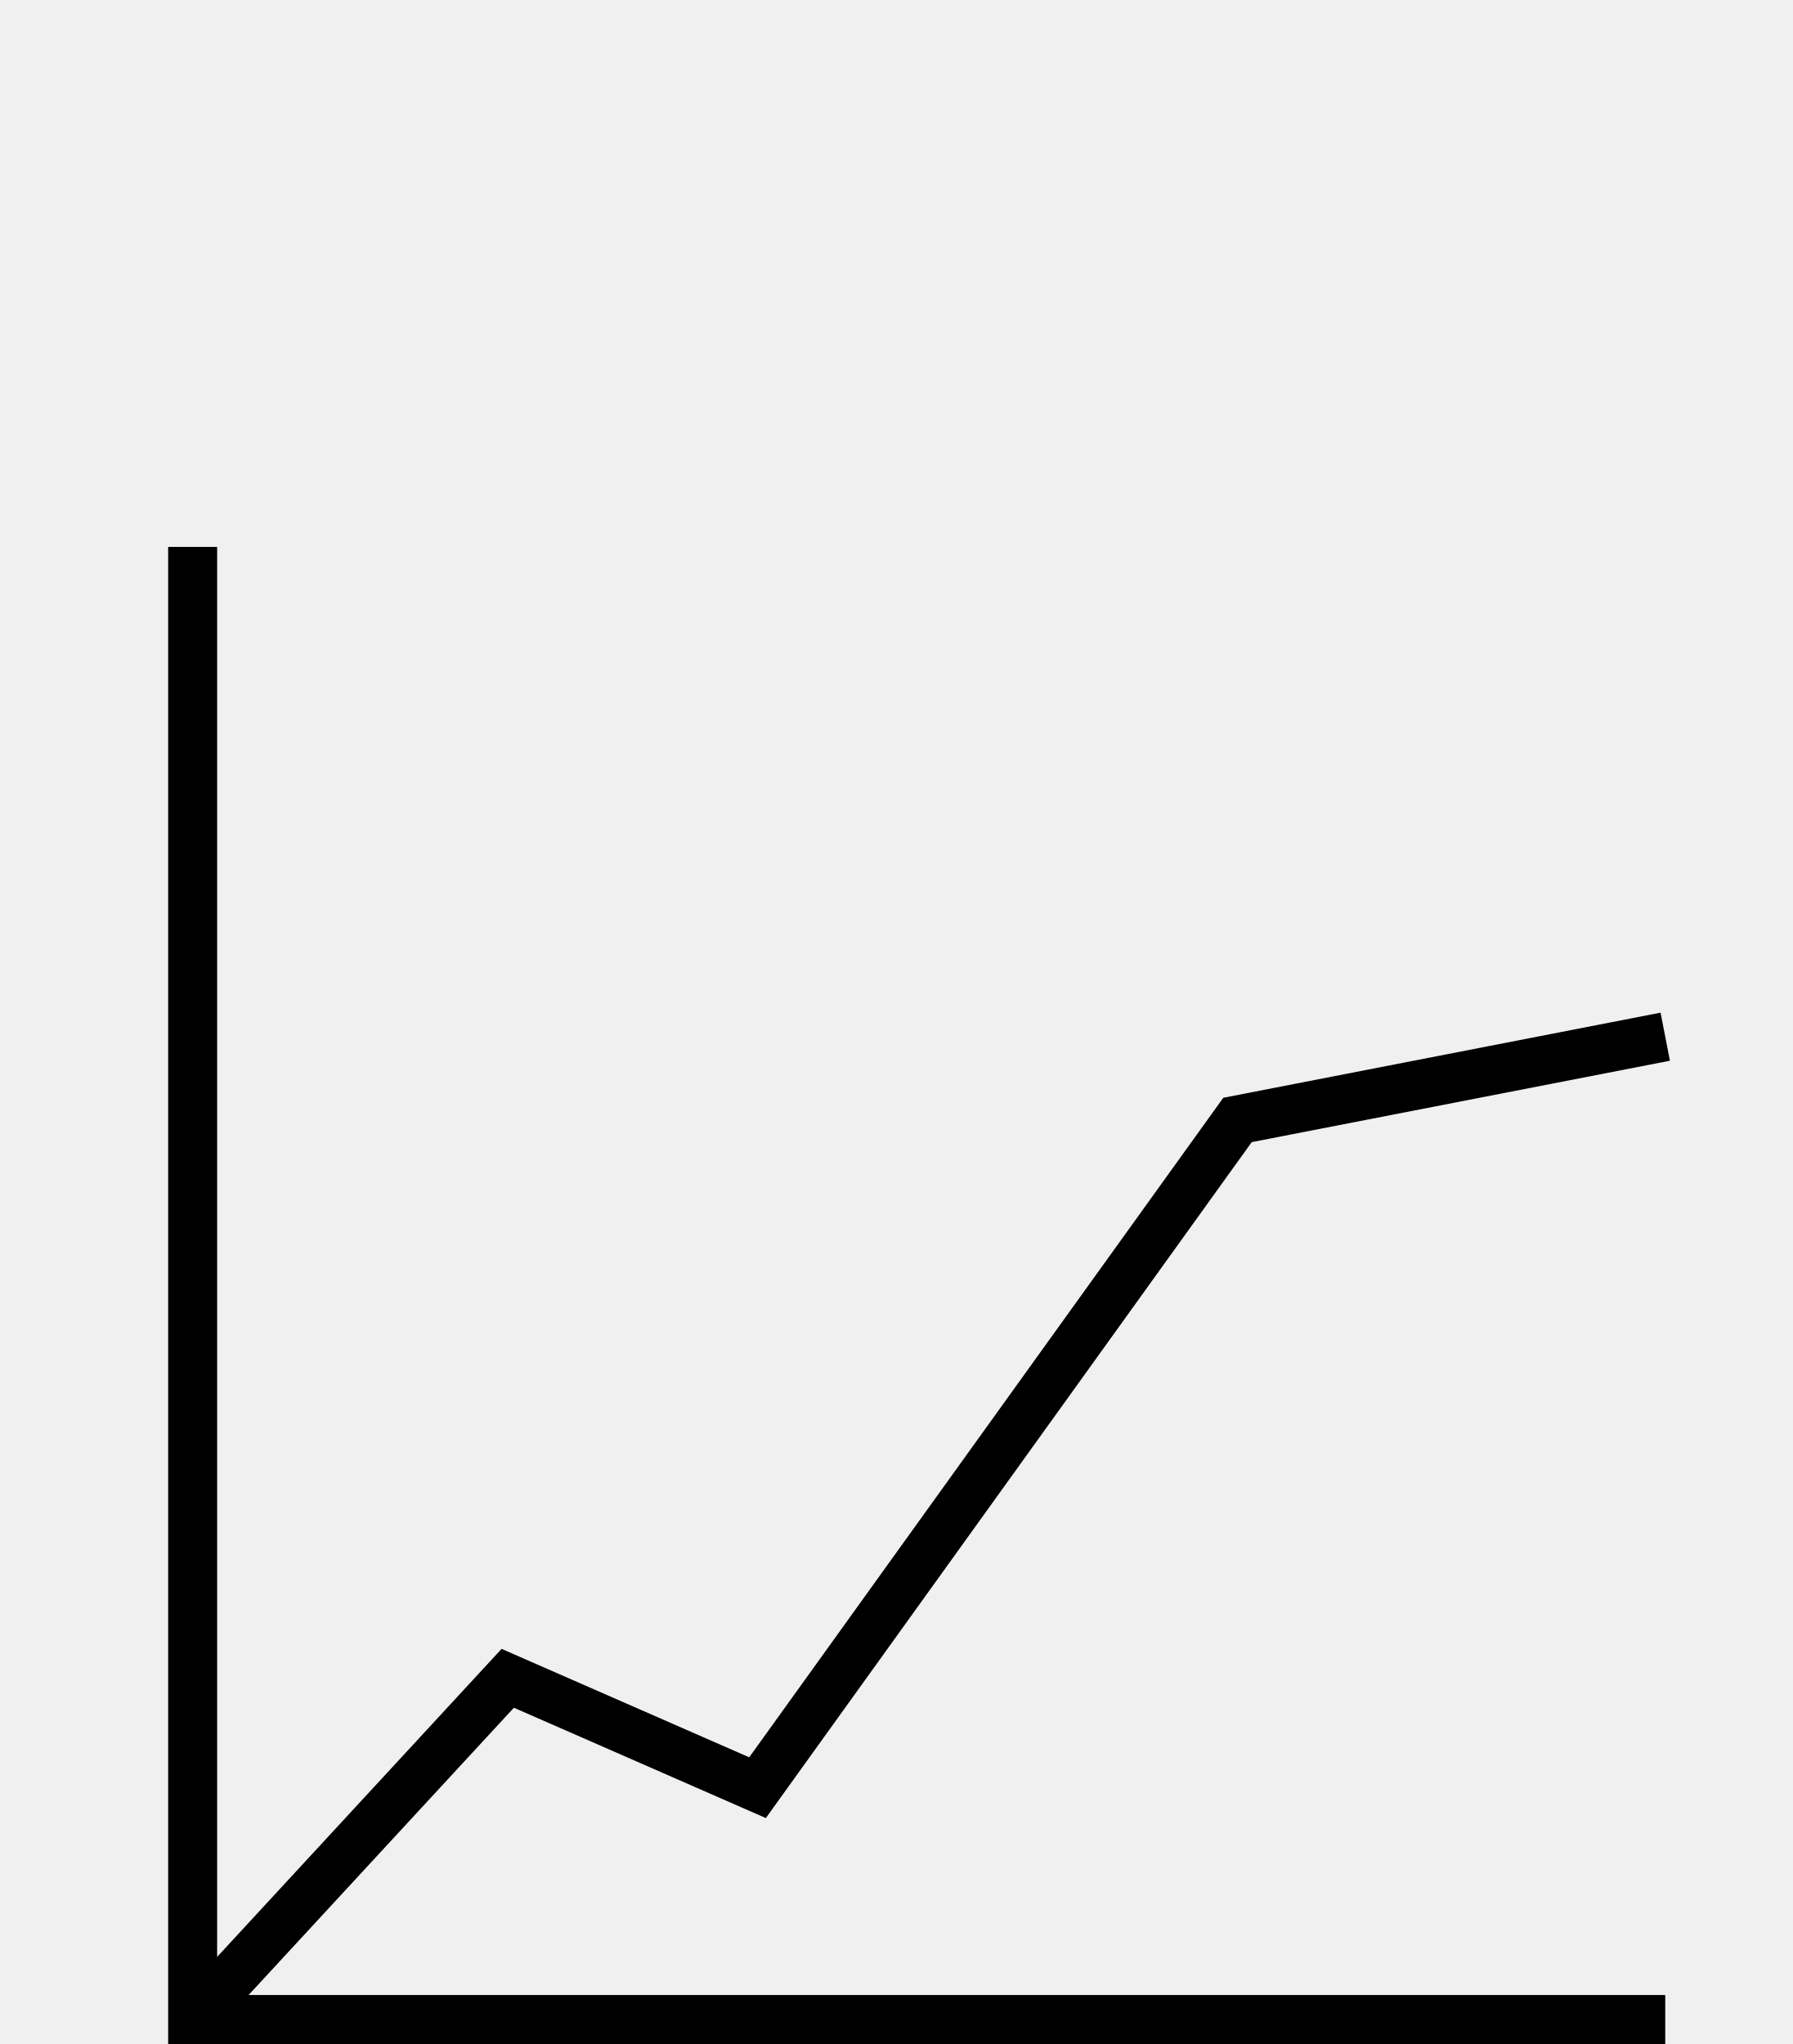
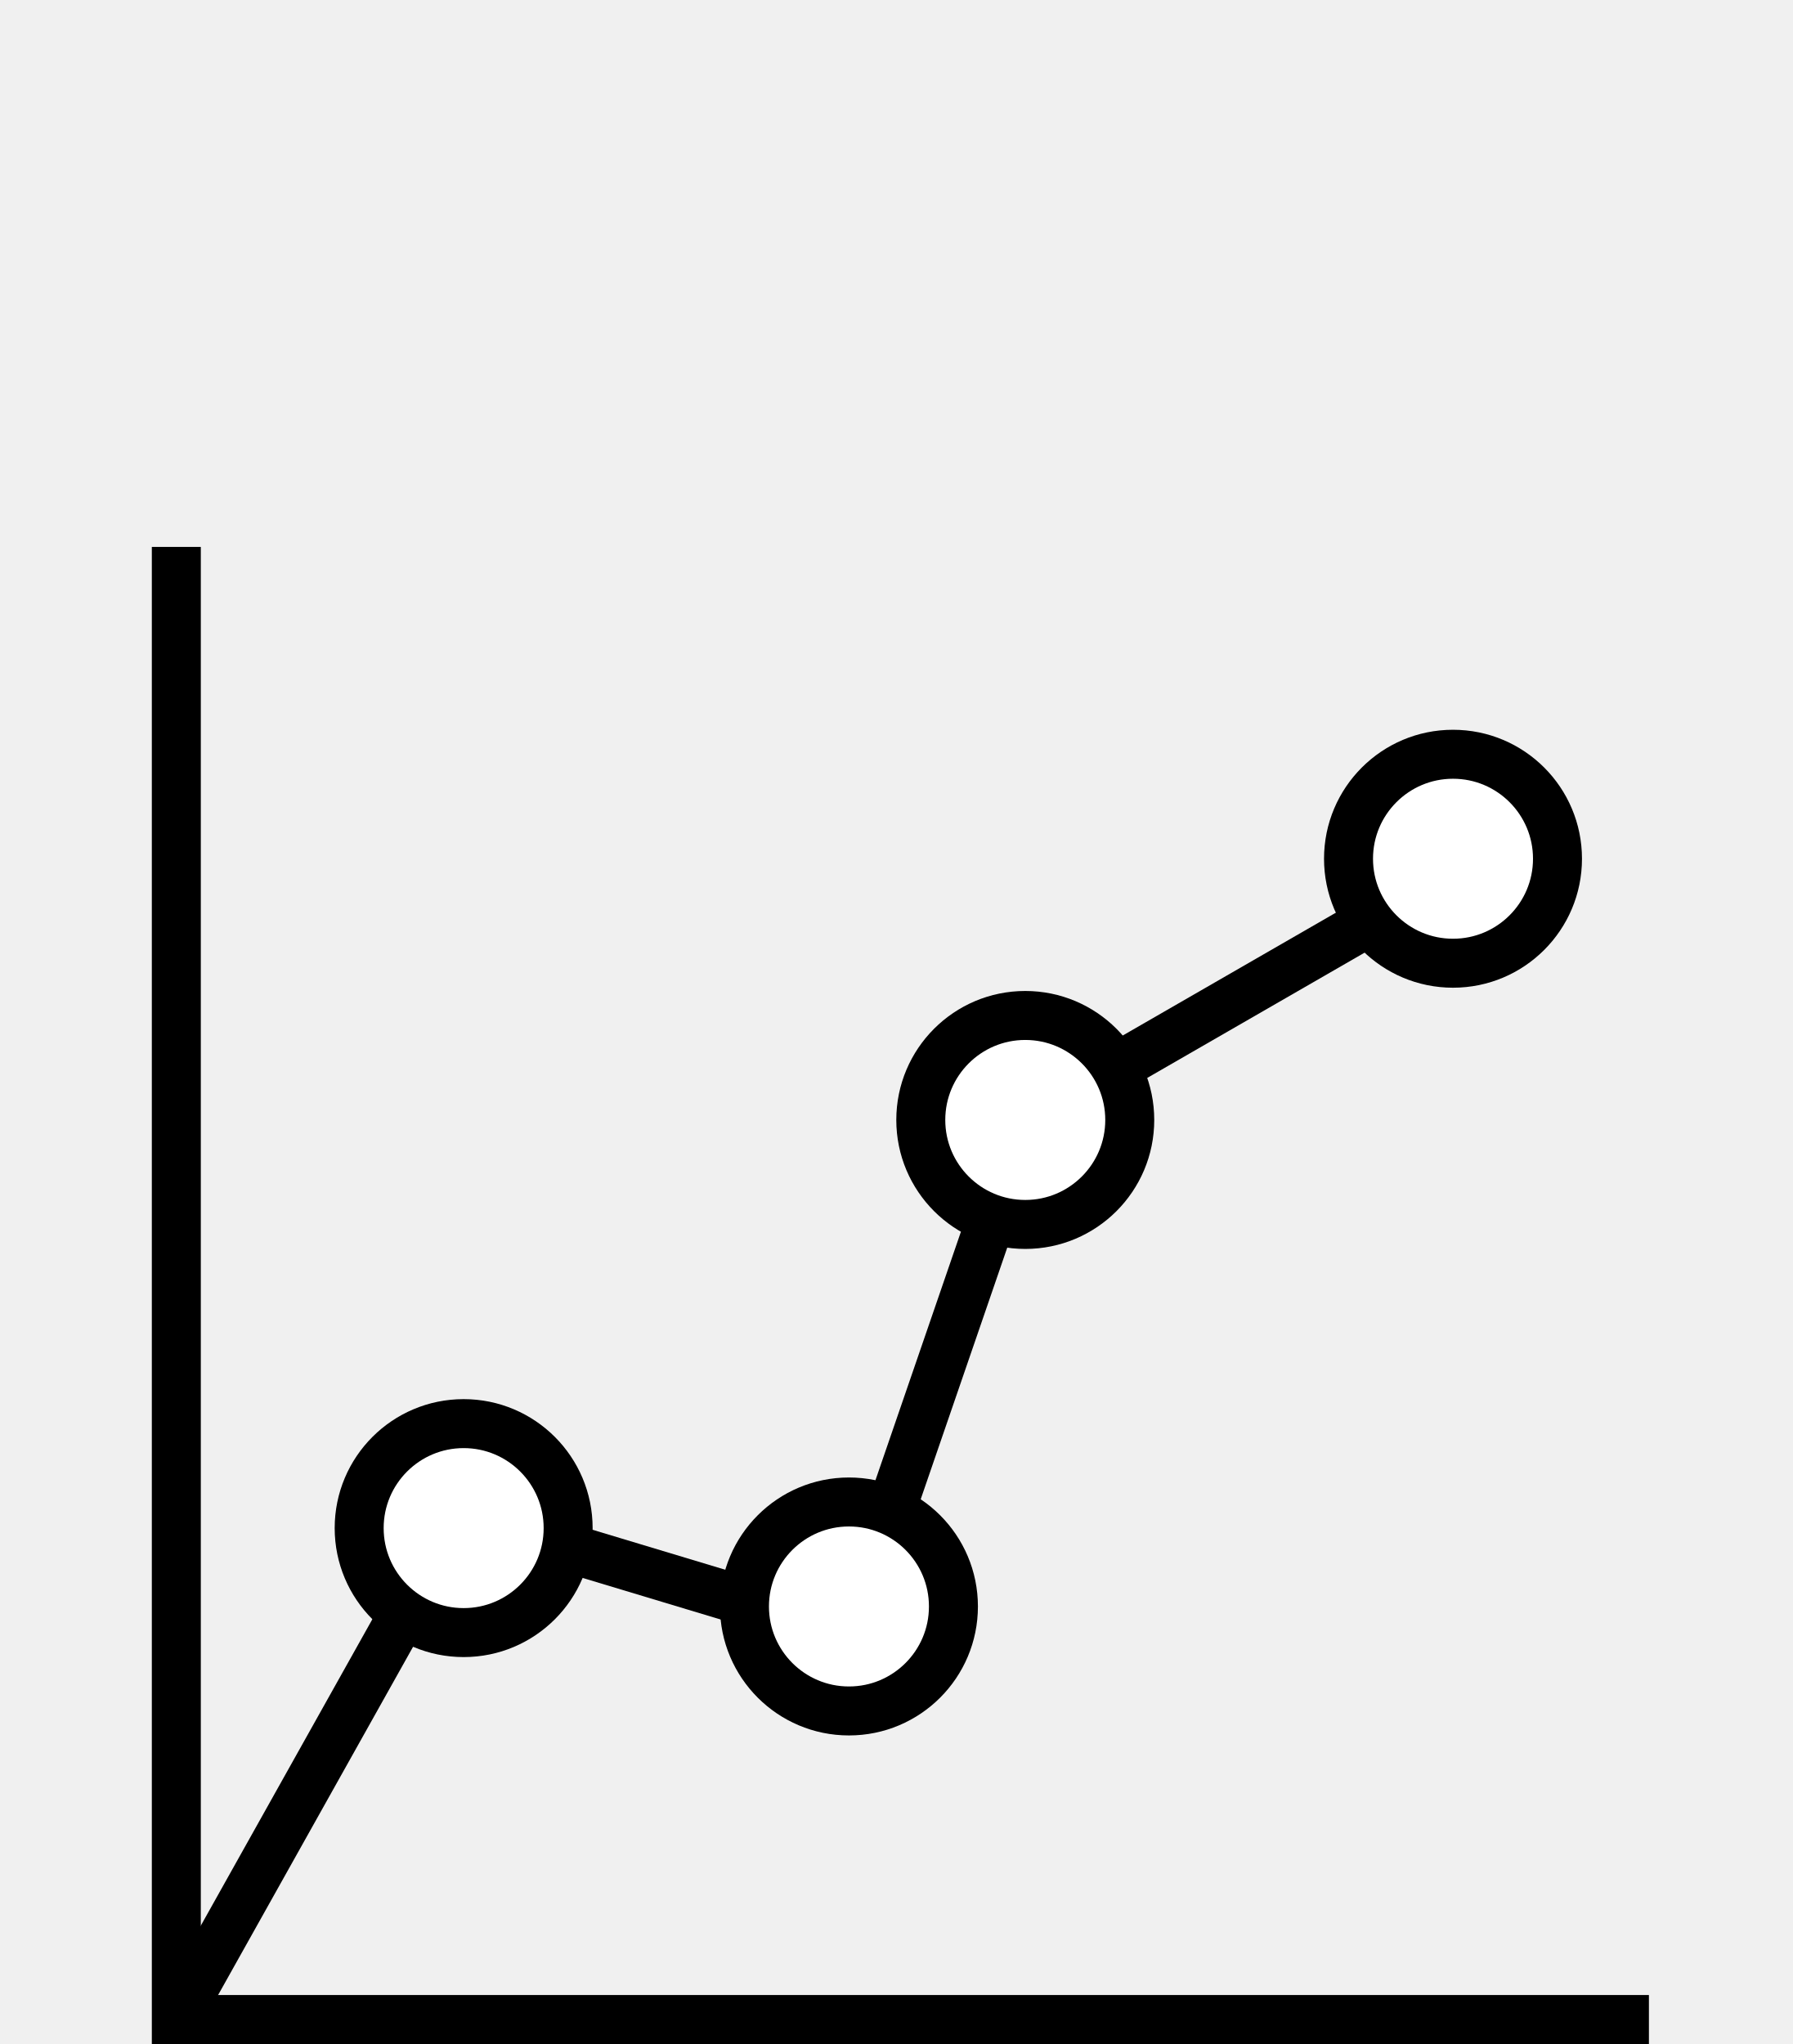
<svg xmlns="http://www.w3.org/2000/svg" version="1.1" id="Lager_1" x="0px" y="0px" viewBox="0 0 109.8 125.2" style="enable-background:new 0 0 109.8 125.2;" xml:space="preserve">
  <style type="text/css">
	.st0{fill:none;stroke:#000000;stroke-width:3;stroke-miterlimit:10;}
+ 	.st1{fill:#FFFFFF;stroke:#000000;stroke-width:3;stroke-miterlimit:10;}
</style>
-   <polyline class="st0" points="11.8,33.5 11.8,123.7 102,123.7 " />
-   <polyline class="st0" points="11.8,123.7 31.1,102.8 46.4,109.5 75.8,68.6 102,63.5 " />
+   <polyline class="st0" points="10.8,33.5 10.8,123.7 101,123.7 " />
+   <polyline class="st0" points="10.8,123.7 28.1,92.8 52,100 62.8,68.6 89,53.5 " />
+   <circle class="st1" cx="62.8" cy="68.6" r="6.4" />
+   <circle class="st1" cx="89" cy="52.6" r="6.4" />
+   <circle class="st1" cx="52" cy="98.4" r="6.4" />
+   <circle class="st1" cx="28.4" cy="93.6" r="6.4" />
</svg>
